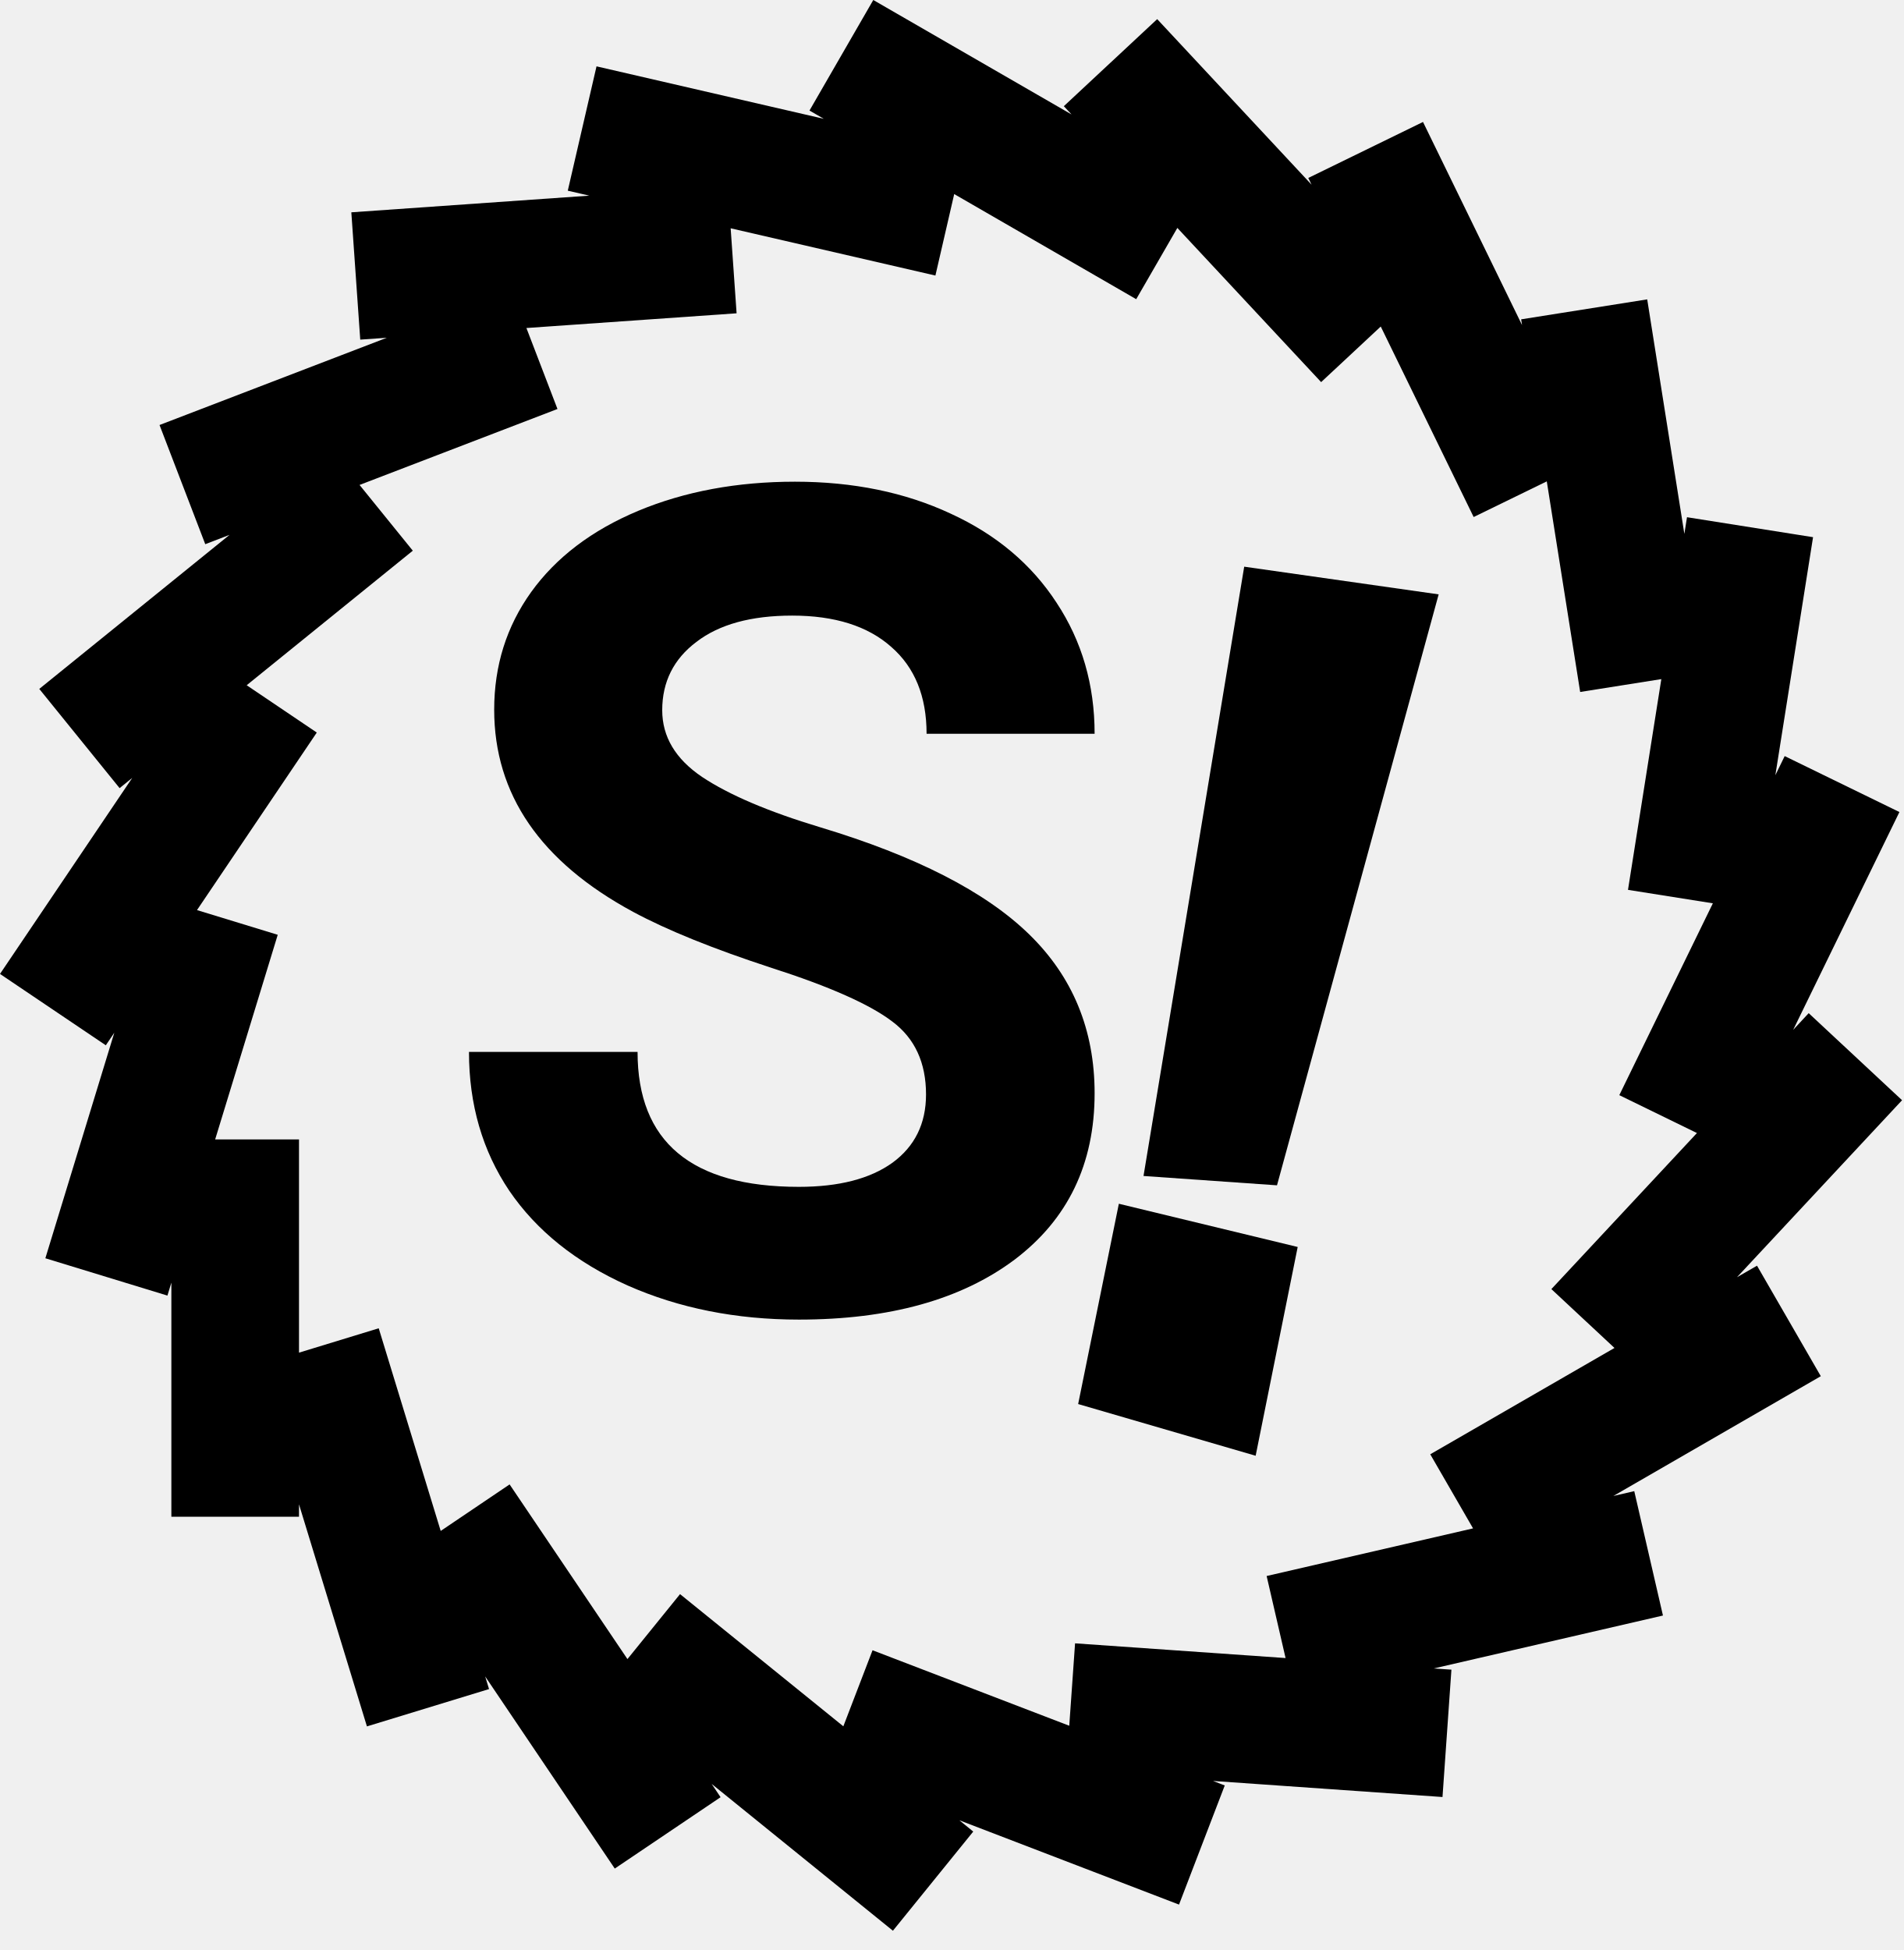
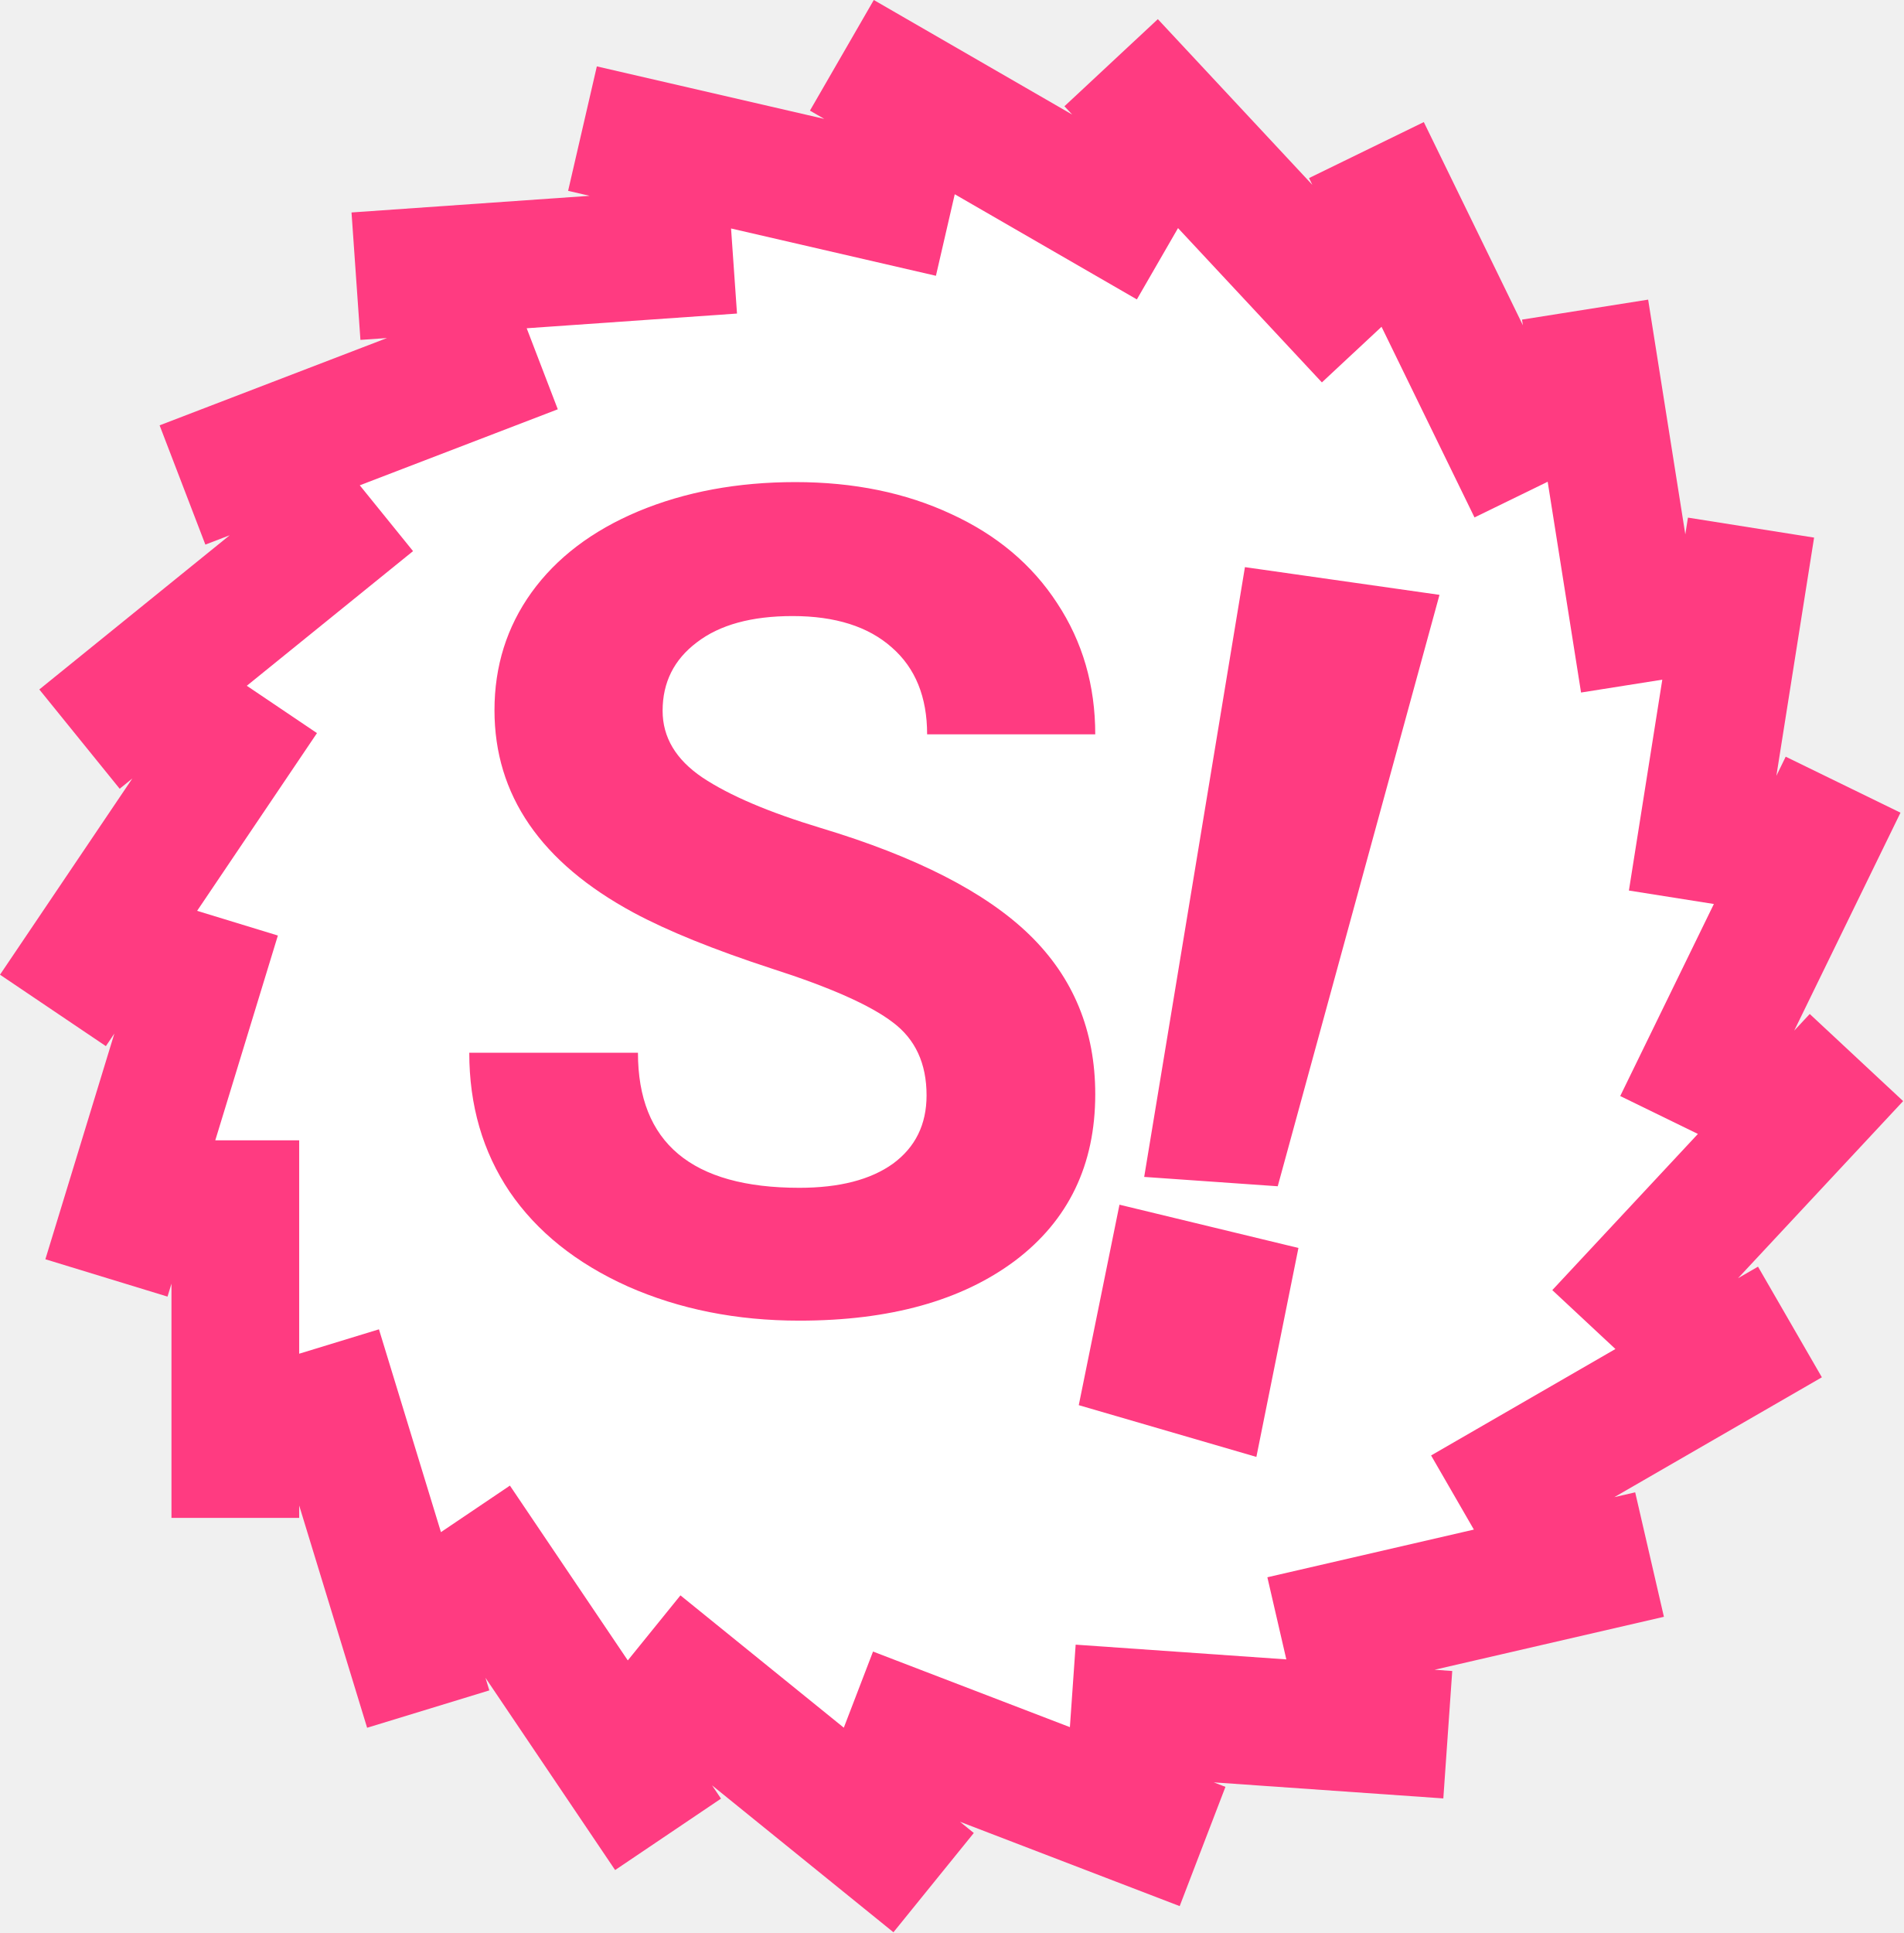
- <svg xmlns="http://www.w3.org/2000/svg" xmlns:xlink="http://www.w3.org/1999/xlink" width="41" height="42" viewBox="0 0 41 42" version="1.1">
-   <g id="Canvas" transform="translate(803 230)">
-     <g id="SPANK_Icon">
-       <g id="Home">
-         <g id="Home v. 3">
-           <g id="Group 3">
-             <g id="Rectangle 6 Copy 2">
-               <use xlink:href="#path1_fill" transform="translate(-803 -230)" fill="#000" />
-             </g>
-             <g id="S">
-               <use xlink:href="#path2_fill" transform="translate(-793.731 -224.819)" fill="#000" />
-             </g>
-             <g id="!">
-               <use xlink:href="#path3_fill" transform="matrix(0.987688 0.156434 -0.156434 0.987688 -776.894 -217.971)" fill="#000" />
-             </g>
-           </g>
-         </g>
-       </g>
-     </g>
+ <svg xmlns="http://www.w3.org/2000/svg" viewBox="0 0 1951 1981">
+   <g fill-rule="nonzero" fill="none">
+     <path d="M984.905 1792.905c460.238 0 833.333-373.095 833.333-833.333 0-460.237-373.095-833.333-833.333-833.333-460.237 0-833.333 373.096-833.333 833.333 0 460.238 373.096 833.333 833.333 833.333z" fill="#FFF" />
+     <path d="M306.677 1542.886v12.719H175.765v-240.081l-4.06 13.281-125.192-38.276L117.237 1059.2l-8.706 12.91L0 998.905l135.613-201.057L122.68 808.324 40.294 706.586l195.157-158.038-24.938 9.576-46.914-122.219 233.098-89.478-27.242 1.905-9.132-130.593 244.049-17.065-22.033-5.087 29.448-127.556 233.129 53.821-14.69-8.479L895.681 0l203.329 117.392-7.914-8.486 95.743-89.282 158.338 169.796-3.371-6.92 117.662-57.388 101.576 208.261-.924-5.828 129.3-20.479 38.095 240.528 2.71-17.124 129.3 20.481-38.662 244.129 9.557-19.605 117.662 57.39-108.943 223.367 15.919-17.071 95.743 89.281-169.257 181.51 20.49-11.833 65.457 113.376-212.762 122.838 21.405-4.943 29.448 127.557-235.09 54.276 18.114 1.267-9.133 130.59-235.324-16.457 11.99 4.605-46.914 122.219-225.262-86.471 14.233 11.529-82.386 101.738-185.929-150.562 9.181 13.605-108.533 73.205-132.905-197.043 3.952 12.924-125.259 38.295-69.64-227.781zm0-155.557l81.765-24.995 63.545 207.848 70.699-47.686 120.829 179.138 53.967-66.643 167.457 135.6 29.952-78.029 201.795 77.462 5.914-84.529 215.933 15.1-19.429-84.162 211.681-48.871-43.857-75.967 188.948-109.09-64.714-60.348L1740.419 1162.1l-79.624-38.838 95.99-196.81-87.09-13.795 34.229-216.114-83.276 13.186-34.214-216.024-75.005 36.581-95.3-195.393-61.133 57.009-147.467-158.14-42.195 73.085-186.676-107.776-19.29 83.56-210.005-48.483 6.095 87.192-215.571 15.074 31.876 83.038-202.98 77.914 54.612 67.443-170.409 137.995 71.923 48.51-122.854 182.138 82.783 25.31-64.171 209.895h86.011v218.671z" fill="#FF3B81" />
+     <path d="M949.767 1122.514c0-32.552-11.486-57.448-34.466-74.681-22.978-17.614-64.338-35.995-124.081-55.148-59.742-19.529-107.039-38.676-141.889-57.443C554.356 883.924 506.868 814.8 506.868 727.867c0-45.19 12.638-85.401 37.914-120.634 25.659-35.616 62.232-63.381 109.72-83.295 47.87-19.914 101.486-29.871 160.846-29.871 59.742 0 112.977 10.915 159.696 32.744 46.724 21.446 82.914 51.892 108.571 91.337 26.043 39.446 39.062 84.252 39.062 134.42H950.343c0-38.295-12.062-67.975-36.191-89.038-24.127-21.446-58.019-32.169-101.677-32.169-42.126 0-74.87 9-98.231 26.999-23.36 17.617-35.041 40.978-35.041 70.084 0 27.19 13.595 49.976 40.786 68.357 27.573 18.381 67.976 35.614 121.209 51.7 98.041 29.49 169.46 66.062 214.27 109.719 44.805 43.662 67.21 98.043 67.21 163.143 0 72.381-27.381 129.252-82.148 170.614-54.762 40.976-128.483 61.467-221.16 61.467-64.338 0-122.932-11.681-175.781-35.043-52.849-23.743-93.252-56.105-121.209-97.081-27.573-40.976-41.36-88.467-41.36-142.462h172.909c0 92.29 55.147 138.438 165.441 138.438 40.977 0 72.955-8.233 95.933-24.7 22.98-16.848 34.466-40.21 34.466-70.081zM1475.54 609.618l-165.812 606.104-136.886-9.584 103.265-624.923 199.434 28.403zm-144.593 669.326l-43.104 214.151-182.059-53.038 41.726-205.45 183.437 44.337z" fill="#FF3B81" />
  </g>
-   <defs>
-     <path id="path1_fill" fill-rule="evenodd" d="M 6.44 32.401L 6.44 32.668L 3.691 32.668L 3.691 27.626L 3.606 27.905L 0.977 27.101L 2.462 22.243L 2.279 22.514L 1.96936e-09 20.977L 2.848 16.755L 2.576 16.975L 0.846 14.838L 4.944 11.52L 4.421 11.721L 3.436 9.154L 8.331 7.275L 7.759 7.315L 7.567 4.573L 12.692 4.214L 12.229 4.107L 12.848 1.429L 17.743 2.559L 17.435 2.381L 18.809 2.69008e-09L 23.079 2.465L 22.913 2.287L 24.924 0.412L 28.249 3.978L 28.178 3.833L 30.649 2.627L 32.782 7.001L 32.763 6.878L 35.478 6.448L 36.278 11.499L 36.335 11.14L 39.05 11.57L 38.238 16.697L 38.439 16.285L 40.91 17.49L 38.622 22.181L 38.956 21.822L 40.967 23.697L 37.412 27.509L 37.843 27.261L 39.217 29.641L 34.749 32.221L 35.199 32.117L 35.817 34.796L 30.88 35.936L 31.261 35.962L 31.069 38.705L 26.127 38.359L 26.379 38.456L 25.394 41.022L 20.663 39.206L 20.962 39.449L 19.232 41.585L 15.328 38.423L 15.52 38.709L 13.241 40.246L 10.45 36.108L 10.533 36.38L 7.903 37.184L 6.44 32.401ZM 6.44 29.134L 8.157 28.609L 9.492 32.974L 10.976 31.972L 13.514 35.734L 14.647 34.335L 18.164 37.182L 18.793 35.544L 23.03 37.17L 23.155 35.395L 27.689 35.712L 27.281 33.945L 31.727 32.919L 30.805 31.323L 34.773 29.033L 33.414 27.765L 36.549 24.404L 34.877 23.588L 36.892 19.456L 35.064 19.166L 35.782 14.627L 34.034 14.904L 33.315 10.368L 31.74 11.136L 29.739 7.033L 28.455 8.23L 25.358 4.909L 24.472 6.444L 20.552 4.18L 20.147 5.935L 15.737 4.917L 15.865 6.748L 11.338 7.065L 12.007 8.809L 7.744 10.445L 8.891 11.861L 5.313 14.759L 6.823 15.778L 4.243 19.602L 5.982 20.134L 4.634 24.542L 6.44 24.542L 6.44 29.134Z" />
-     <path id="path2_fill" d="M 10.676 18.392C 10.676 17.708 10.435 17.185 9.952 16.823C 9.47 16.454 8.601 16.068 7.347 15.665C 6.092 15.255 5.099 14.853 4.367 14.459C 2.372 13.381 1.375 11.93 1.375 10.104C 1.375 9.155 1.641 8.311 2.171 7.571C 2.71 6.823 3.478 6.24 4.476 5.822C 5.481 5.403 6.607 5.194 7.853 5.194C 9.108 5.194 10.226 5.424 11.207 5.882C 12.188 6.332 12.948 6.972 13.487 7.8C 14.034 8.628 14.307 9.569 14.307 10.623L 10.688 10.623C 10.688 9.819 10.435 9.195 9.928 8.753C 9.422 8.303 8.71 8.078 7.793 8.078C 6.908 8.078 6.221 8.267 5.73 8.645C 5.24 9.014 4.994 9.505 4.994 10.116C 4.994 10.687 5.28 11.166 5.851 11.552C 6.43 11.938 7.278 12.3 8.396 12.637C 10.455 13.257 11.955 14.025 12.896 14.942C 13.837 15.858 14.307 17 14.307 18.368C 14.307 19.888 13.732 21.082 12.582 21.951C 11.432 22.811 9.884 23.241 7.938 23.241C 6.587 23.241 5.356 22.996 4.246 22.505C 3.136 22.007 2.288 21.327 1.701 20.467C 1.122 19.606 0.832 18.609 0.832 17.475L 4.463 17.475C 4.463 19.413 5.622 20.382 7.938 20.382C 8.798 20.382 9.47 20.209 9.952 19.863C 10.435 19.51 10.676 19.019 10.676 18.392Z" />
-     <path id="path3_fill" fill-rule="evenodd" d="M 4.941 4.69592e-07L 3.493 13.116L 0.622 13.367L 0.711 0.066L 4.941 4.69592e-07ZM 4.141 14.358L 3.95 18.941L 6.26123e-07 18.439L 0.191 14.041L 4.141 14.358Z" />
-   </defs>
</svg>
